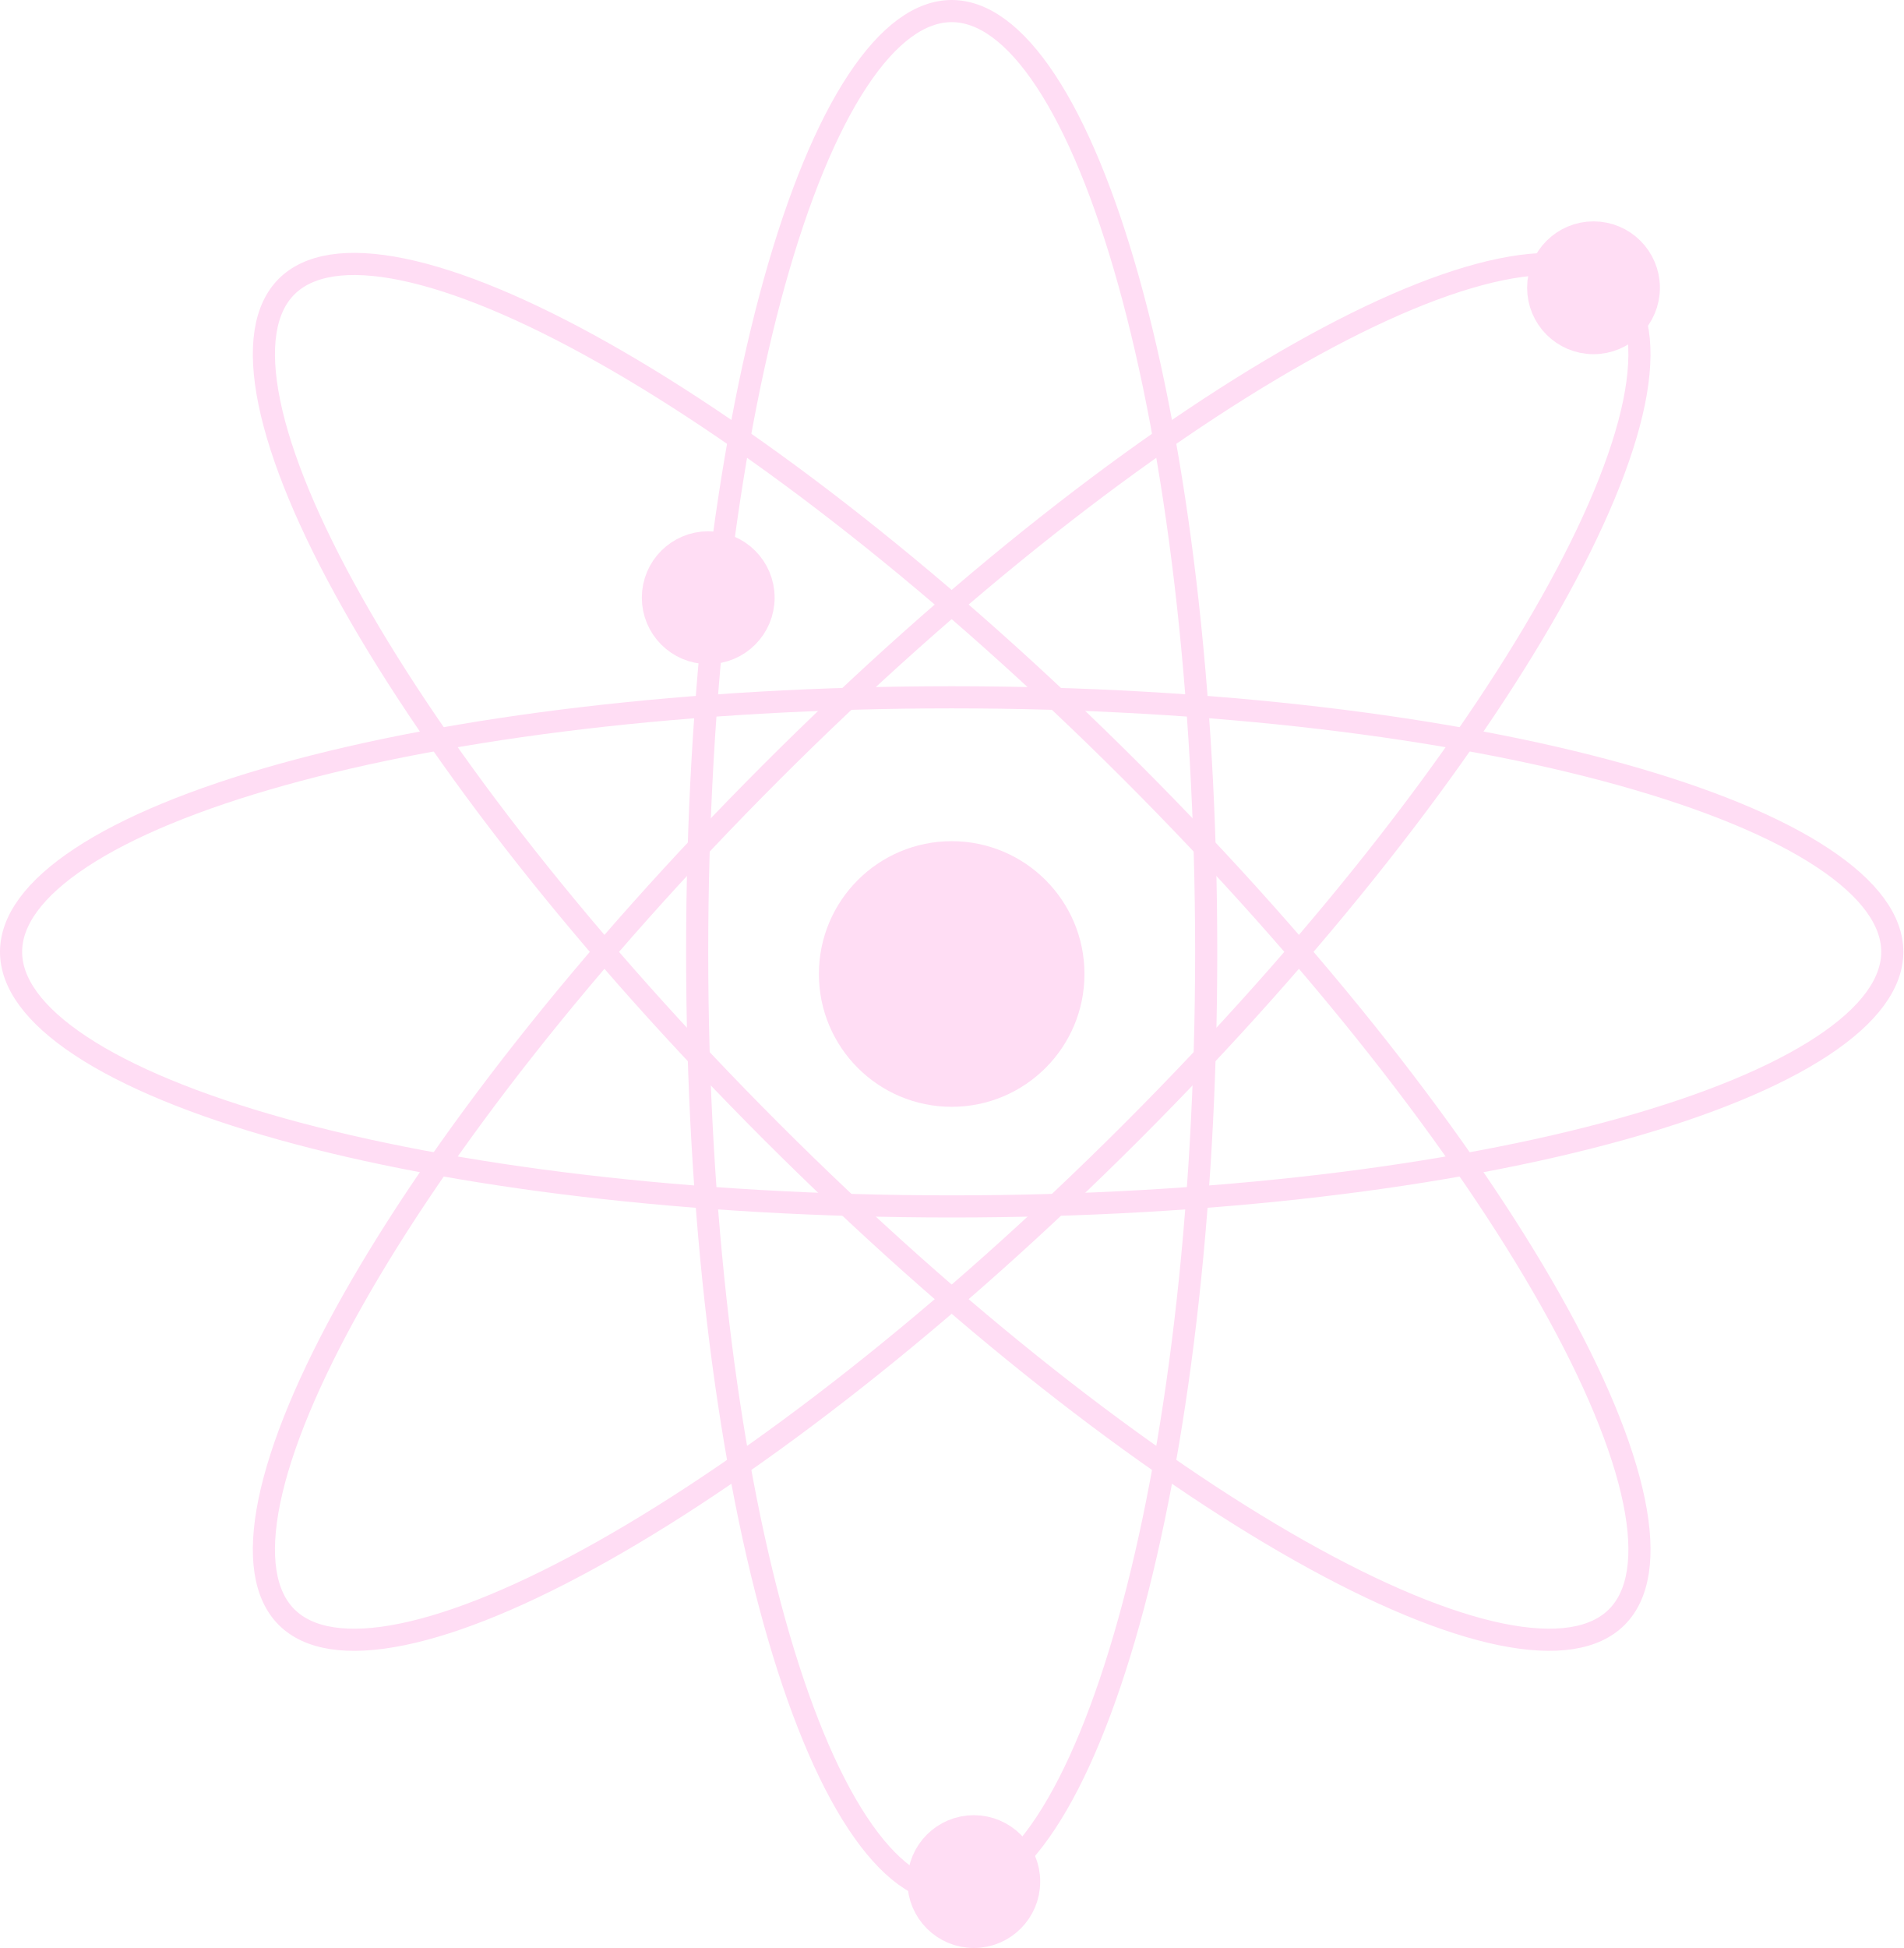
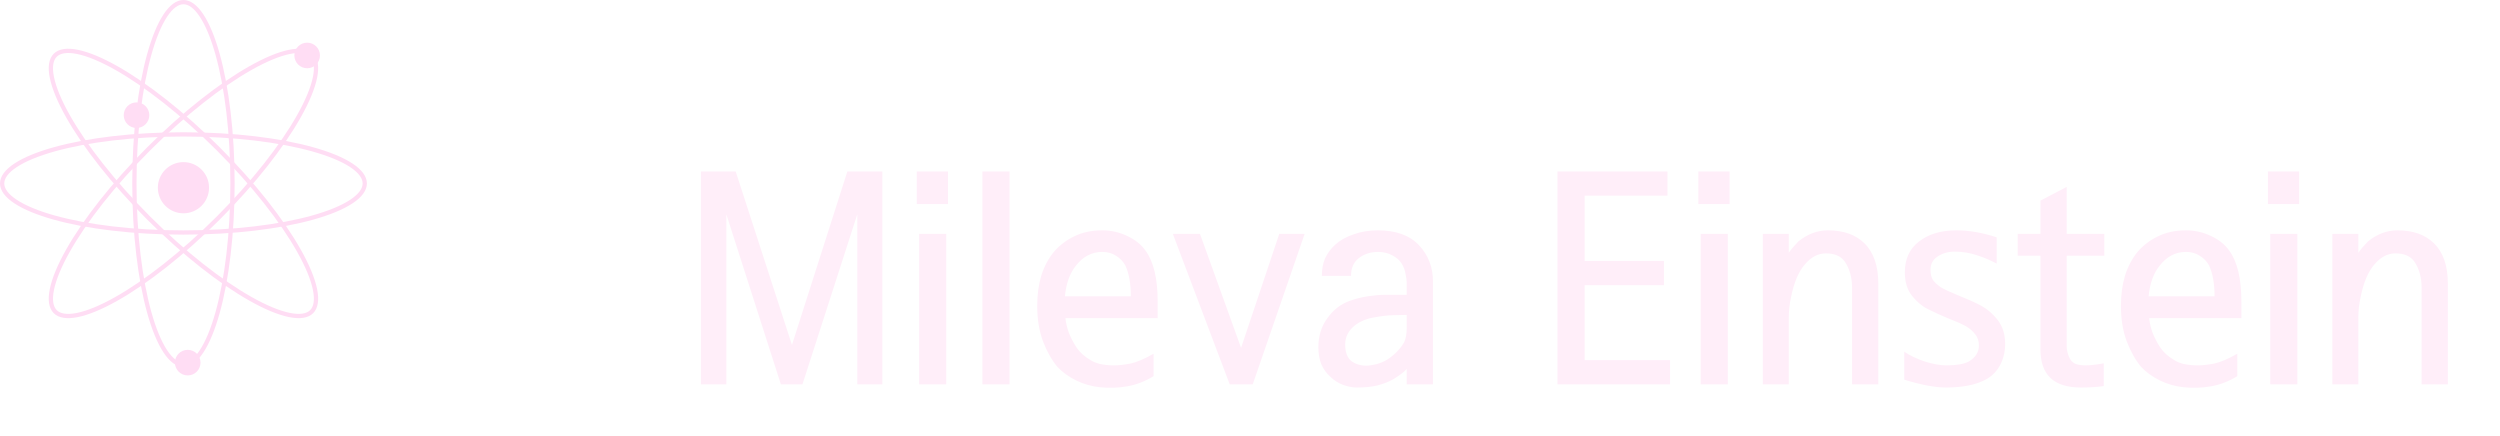
- <svg xmlns="http://www.w3.org/2000/svg" width="43" height="44" fill="none">
+ <svg xmlns="http://www.w3.org/2000/svg" width="293" height="51" fill="none">
+   <path d="M103.413 45.043h-2.939V25.116l-6.426 19.927h-2.53l-6.391-19.927v19.927h-2.974V20.092h4.068l6.596 20.337 6.495-20.337h4.101v24.951zm7.691-21.123h-3.658v-3.828h3.658v3.828zm-.206 21.123h-3.178V27.406h3.178v17.637zm7.417 0h-3.178V20.092h3.178v24.951zm6.495-10.322h7.724c0-1.481-.216-2.69-.649-3.623a3.046 3.046 0 00-1.094-1.128c-.456-.296-.991-.445-1.606-.445-1.231 0-2.268.547-3.111 1.641-.706.889-1.128 2.074-1.264 3.555zm.068 2.563v.103c.068.524.194 1.048.376 1.572.228.592.535 1.185.923 1.777.387.57.934 1.06 1.64 1.47.228.16.581.308 1.06.444a7.92 7.92 0 001.743.171c.479 0 1.094-.068 1.846-.205.752-.16 1.663-.547 2.734-1.162v2.632c-1.002.615-2.039 1.014-3.11 1.196a11.418 11.418 0 01-3.179.103 8.297 8.297 0 01-2.768-.786c-.912-.456-1.652-.992-2.222-1.607-.661-.797-1.219-1.788-1.675-2.973-.456-1.208-.684-2.598-.684-4.17 0-1.3.16-2.484.479-3.555.342-1.071.832-1.994 1.47-2.769a7.173 7.173 0 012.358-1.811c.957-.479 2.062-.718 3.316-.718a6.69 6.69 0 012.905.65c.934.432 1.652 1.002 2.153 1.709.957 1.298 1.436 3.292 1.436 5.98v1.95h-10.801zm28.027-9.878l-6.084 17.637h-2.7l-6.665-17.637h3.179l4.819 13.364 4.478-13.364h2.973zm15.039 17.637h-3.076v-1.812c-.228.297-.74.695-1.538 1.197-.57.319-1.208.57-1.914.752-.684.16-1.492.239-2.427.239-.455 0-.98-.103-1.572-.308a4.255 4.255 0 01-1.504-.957 4.25 4.25 0 01-1.059-1.47c-.228-.592-.342-1.253-.342-1.982 0-1.322.353-2.46 1.059-3.418.707-.98 1.573-1.652 2.598-2.016.684-.251 1.401-.433 2.153-.547.775-.114 1.436-.171 1.983-.171h2.563v-1.436c0-.228-.045-.558-.137-.991a3.156 3.156 0 00-.478-1.265c-.228-.364-.581-.672-1.06-.922-.478-.274-1.048-.41-1.709-.41-.843 0-1.583.239-2.221.717-.616.479-.923 1.174-.923 2.085h-3.418c0-.775.125-1.458.376-2.05a5.012 5.012 0 011.196-1.607c.547-.501 1.253-.9 2.119-1.196.866-.32 1.823-.479 2.871-.479 2.12 0 3.726.581 4.82 1.743 1.093 1.162 1.64 2.575 1.64 4.238v12.066zm-3.076-6.63v-1.505c-.342 0-.843.012-1.504.034-.638 0-1.435.091-2.392.274a4.94 4.94 0 00-2.188.923c-.752.615-1.128 1.355-1.128 2.221 0 .912.24 1.561.718 1.949.479.364 1.071.547 1.777.547.274 0 .661-.058 1.162-.171.502-.137.946-.33 1.333-.582.821-.546 1.459-1.207 1.915-1.982.205-.433.307-1.003.307-1.709zm30.864 6.63h-13.193V20.092h12.886v2.837h-9.707v7.656h9.297v2.837h-9.297v8.784h10.014v2.837zm6.973-21.123h-3.657v-3.828h3.657v3.828zm-.205 21.123h-3.179V27.406h3.179v17.637zm17.637 0h-3.076V33.73c0-1.208-.285-2.234-.855-3.077-.456-.638-1.196-.957-2.222-.957-.911 0-1.731.433-2.461 1.3-.729.842-1.264 2.107-1.606 3.793a11.438 11.438 0 00-.273 2.53v7.724h-3.042V27.406h3.042v2.222c.227-.342.603-.786 1.127-1.333 1.071-.866 2.222-1.299 3.453-1.299 1.823 0 3.247.501 4.272 1.504 1.094 1.071 1.641 2.655 1.641 4.751v11.792zm14.868-4.717c0 .73-.137 1.424-.41 2.085a4.233 4.233 0 01-1.128 1.572c-.57.479-1.333.844-2.29 1.094-.934.228-1.96.342-3.076.342-1.299 0-2.94-.308-4.922-.923v-3.281c.661.456 1.469.843 2.426 1.162.957.296 1.789.444 2.496.444 1.184 0 2.062-.148 2.631-.444.798-.479 1.197-1.105 1.197-1.88 0-.524-.148-.968-.445-1.333-.273-.364-.649-.684-1.128-.957-.501-.273-1.173-.57-2.016-.889a38.355 38.355 0 01-2.393-1.093c-.661-.32-1.276-.832-1.845-1.538-.57-.707-.855-1.63-.855-2.769 0-1.572.558-2.78 1.675-3.623 1.116-.866 2.575-1.299 4.375-1.299 1.481 0 3.053.274 4.717.82v3.077a12.928 12.928 0 00-2.256-.957 7.985 7.985 0 00-2.666-.445c-.775 0-1.447.194-2.017.581-.547.365-.82.878-.82 1.538 0 .456.08.832.239 1.128.182.297.501.604.957.923.41.25 1.094.57 2.051.957.98.387 1.823.764 2.529 1.128.798.41 1.493.991 2.085 1.743.593.752.889 1.698.889 2.837zm11.621-10.356h-4.409V40.6c0 .433.102.865.307 1.298.137.32.354.559.65.718.319.137.74.205 1.264.205.525 0 1.231-.08 2.12-.239v2.666c-.775.114-1.664.17-2.666.17-1.595 0-2.792-.375-3.589-1.127-.775-.752-1.162-1.857-1.162-3.315V29.97h-2.666v-2.564h2.666V23.51l3.076-1.607v5.503h4.409v2.564zm5.195 4.75h7.725c0-1.48-.217-2.688-.65-3.622a3.043 3.043 0 00-1.093-1.128c-.456-.296-.991-.445-1.607-.445-1.23 0-2.267.547-3.11 1.641-.706.889-1.128 2.074-1.265 3.555zm.069 2.564v.103c.068.524.193 1.048.376 1.572.227.592.535 1.185.922 1.777.388.57.935 1.06 1.641 1.47.228.16.581.308 1.06.444a7.92 7.92 0 001.743.171c.478 0 1.094-.068 1.846-.205.751-.16 1.663-.547 2.734-1.162v2.632c-1.003.615-2.039 1.014-3.11 1.196a11.42 11.42 0 01-3.179.103 8.309 8.309 0 01-2.769-.786c-.911-.456-1.652-.992-2.221-1.607-.661-.797-1.219-1.788-1.675-2.973-.456-1.208-.684-2.598-.684-4.17 0-1.3.16-2.484.479-3.555.342-1.071.831-1.994 1.469-2.769a7.177 7.177 0 012.359-1.811c.957-.479 2.062-.718 3.315-.718a6.69 6.69 0 012.906.65c.934.432 1.652 1.002 2.153 1.709.957 1.298 1.435 3.292 1.435 5.98v1.95h-10.8zm17.568-13.364h-3.657v-3.828h3.657v3.828zm-.205 21.123h-3.179V27.406h3.179v17.637zm17.637 0h-3.077V33.73c0-1.208-.284-2.234-.854-3.077-.456-.638-1.196-.957-2.222-.957-.911 0-1.731.433-2.461 1.3-.729.842-1.264 2.107-1.606 3.793a11.438 11.438 0 00-.274 2.53v7.724h-3.042V27.406h3.042v2.222c.228-.342.604-.786 1.128-1.333 1.071-.866 2.222-1.299 3.453-1.299 1.822 0 3.247.501 4.272 1.504 1.094 1.071 1.641 2.655 1.641 4.751v11.792z" fill="#FFEEF9" />
  <path d="M21.5.25c.699 0 1.423.51 2.127 1.577.698 1.057 1.335 2.604 1.875 4.537C26.58 10.227 27.25 15.58 27.25 21.5c0 5.921-.67 11.273-1.748 15.136-.54 1.933-1.177 3.48-1.875 4.537-.704 1.067-1.428 1.577-2.127 1.577-.699 0-1.423-.51-2.127-1.577-.698-1.057-1.335-2.604-1.875-4.537C16.42 32.772 15.75 27.42 15.75 21.5c0-5.921.67-11.273 1.748-15.136.54-1.933 1.177-3.48 1.875-4.537C20.077.76 20.801.25 21.5.25z" stroke="#FFDDF4" stroke-width=".5" />
  <path d="M6.474 6.474c.494-.494 1.367-.646 2.62-.389 1.24.255 2.785.897 4.533 1.883 3.494 1.969 7.752 5.28 11.939 9.466 4.187 4.187 7.497 8.445 9.466 11.939.986 1.748 1.628 3.293 1.883 4.534.257 1.252.105 2.125-.389 2.619-.494.494-1.367.645-2.62.389-1.24-.255-2.785-.897-4.533-1.883-3.494-1.969-7.752-5.28-11.939-9.466-4.187-4.187-7.497-8.445-9.466-11.939-.986-1.748-1.628-3.293-1.883-4.534-.257-1.252-.105-2.125.389-2.619z" stroke="#FFDDF4" stroke-width=".5" />
  <path d="M36.526 6.474c.494.494.645 1.367.389 2.62-.255 1.24-.897 2.785-1.883 4.533-1.969 3.494-5.28 7.752-9.466 11.939-4.187 4.187-8.445 7.497-11.939 9.466-1.748.986-3.293 1.628-4.534 1.883-1.252.257-2.125.105-2.619-.389-.494-.494-.646-1.367-.389-2.62.255-1.24.897-2.785 1.883-4.533 1.969-3.494 5.28-7.752 9.466-11.939 4.187-4.187 8.445-7.497 11.939-9.466 1.748-.986 3.293-1.628 4.534-1.883 1.252-.257 2.125-.105 2.619.389z" stroke="#FFDDF4" stroke-width=".5" />
  <path d="M.25 21.5c0-.699.51-1.423 1.577-2.127 1.057-.698 2.604-1.335 4.537-1.875C10.227 16.42 15.58 15.75 21.5 15.75c5.921 0 11.273.67 15.136 1.748 1.933.54 3.48 1.177 4.537 1.875 1.067.704 1.577 1.428 1.577 2.127 0 .699-.51 1.423-1.577 2.127-1.057.698-2.604 1.335-4.537 1.875C32.772 26.58 27.42 27.25 21.5 27.25c-5.921 0-11.273-.67-15.136-1.748-1.933-.54-3.48-1.177-4.537-1.875C.76 22.923.25 22.199.25 21.5z" stroke="#FFDDF4" stroke-width=".5" />
  <circle cx="21.5" cy="22" r="2.5" fill="#FFDDF4" stroke="#FFDDF4" />
  <circle cx="36" cy="6.5" r="1" fill="#FFDDF4" stroke="#FFDDF4" />
  <circle cx="22" cy="42.5" r="1" fill="#FFDDF4" stroke="#FFDDF4" />
  <circle cx="16" cy="13.5" r="1" fill="#FFDDF4" stroke="#FFDDF4" />
</svg>
